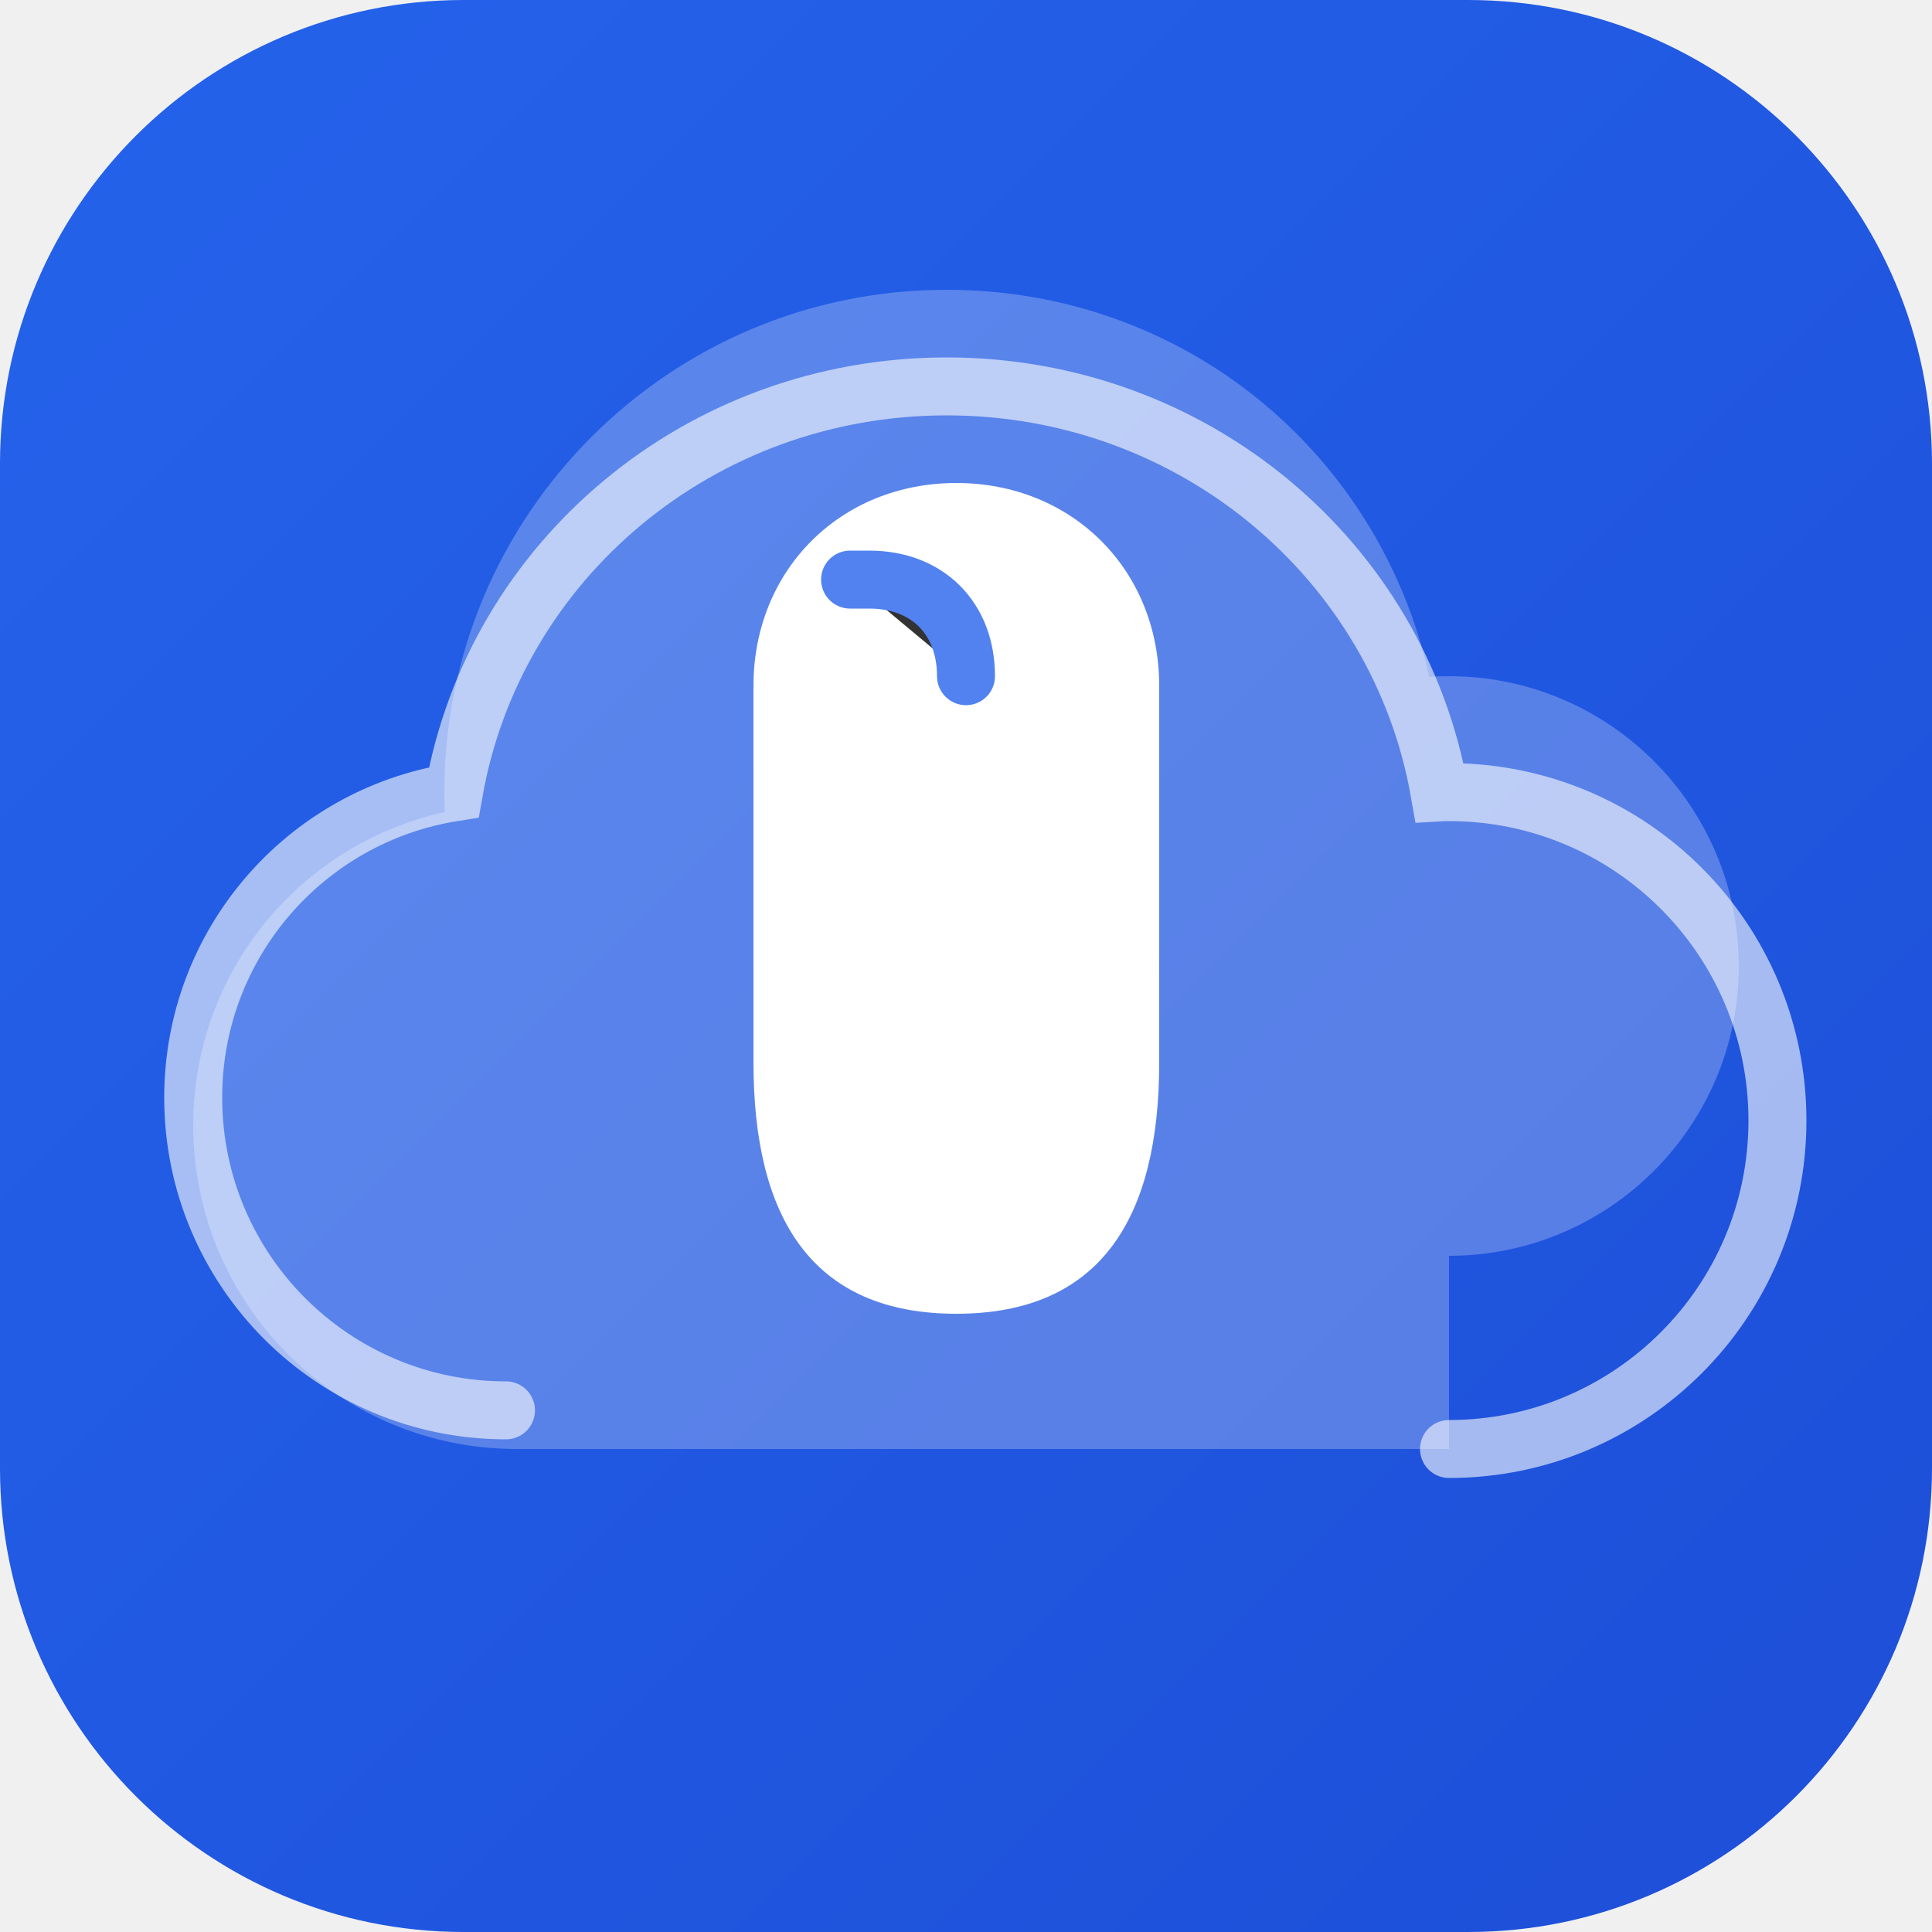
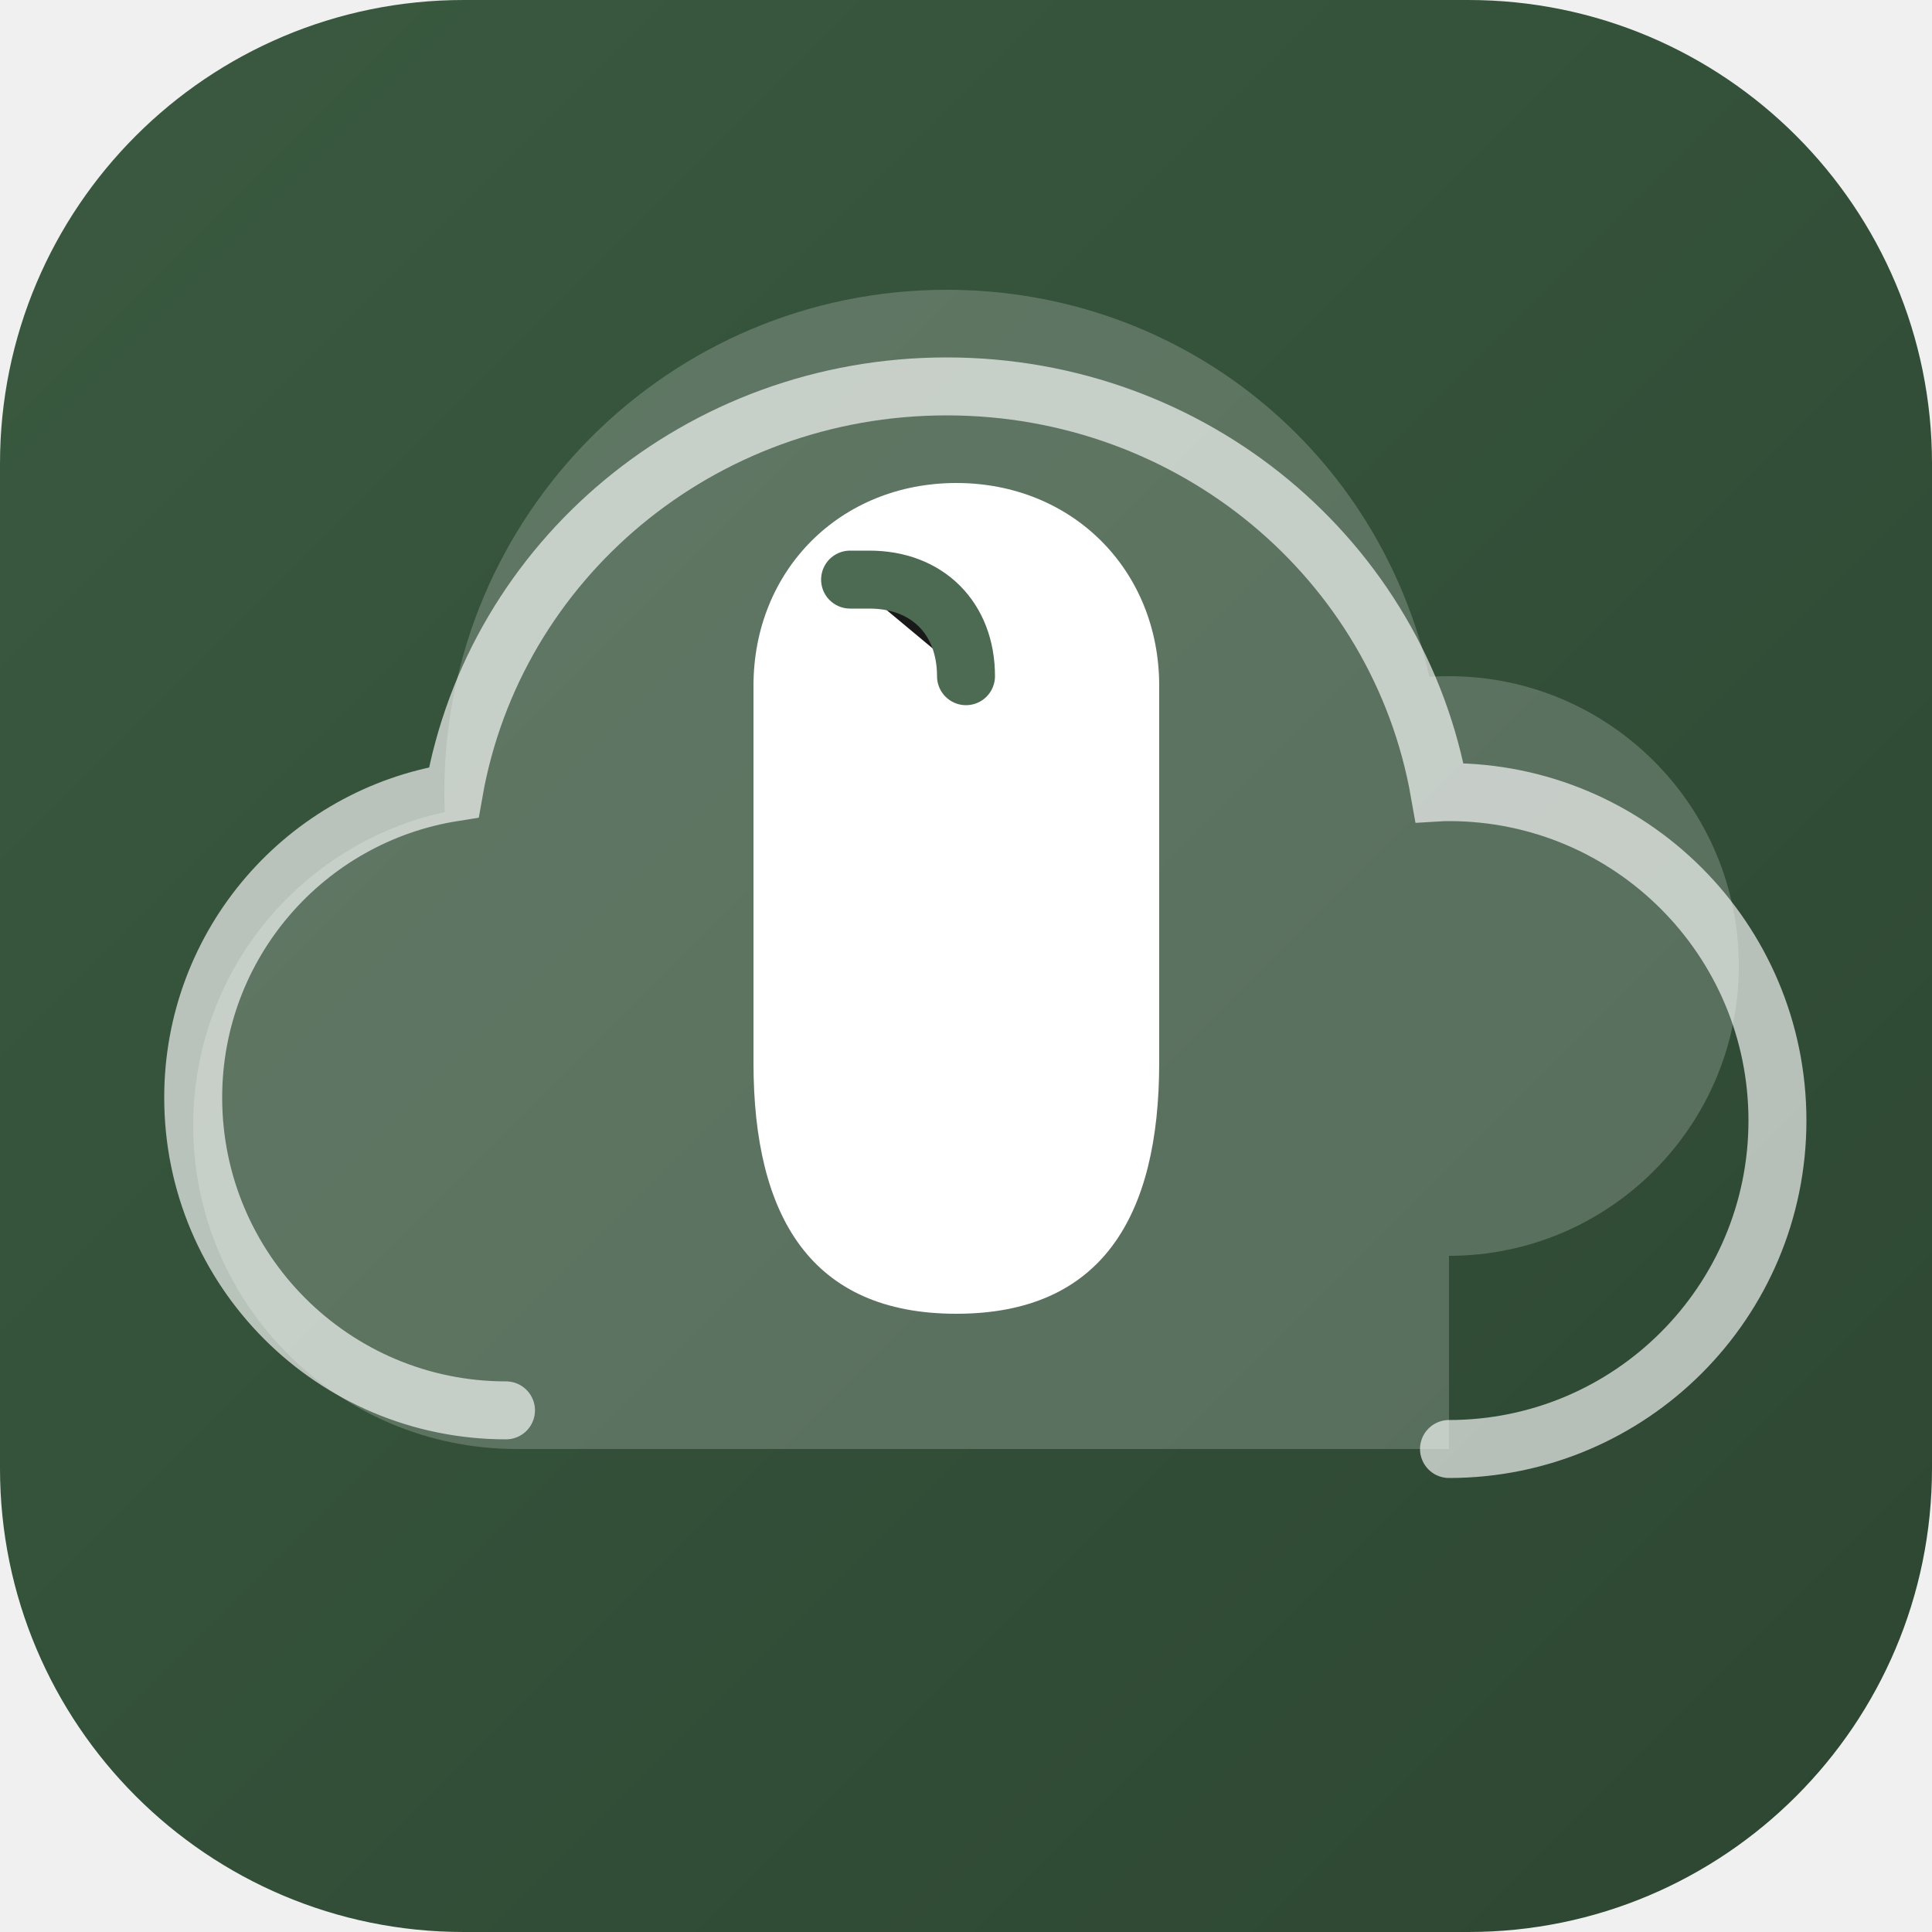
<svg xmlns="http://www.w3.org/2000/svg" viewBox="0 0 100 100" width="100" height="100">
  <defs>
    <linearGradient id="bgGrad" x1="0%" y1="0%" x2="100%" y2="100%">
-       <stop offset="0%" stop-color="#2563eb" />
-       <stop offset="100%" stop-color="#1d4ed8" />
+       <stop offset="0%" stop-color="#3A5A40" />
+       <stop offset="100%" stop-color="#2D4632" />
    </linearGradient>
  </defs>
  <rect width="100" height="100" rx="24" fill="url(#bgGrad)" />
-   <path d="M75 65C83.28 65 90 58.28 90 50C90 41.72 83.28 35 75 35C74.66 35 74.32 35.01 73.98 35.03C71.39 23.36 61.21 15 49 15C34.64 15 23 26.64 23 41C23 41.34 23.01 41.69 23.02 42.03C15.54 43.68 10 50.31 10 58.25C10 67.5 17.5 75 26.75 75H75V65Z" fill="#ffffff" opacity="0.25" />
+   <path d="M75 65C83.28 65 90 58.28 90 50C90 41.72 83.28 35 75 35C74.66 35 74.32 35.01 73.98 35.03C71.39 23.36 61.21 15 49 15C34.64 15 23 26.64 23 41C23 41.34 23.01 41.69 23.02 42.03C15.54 43.68 10 50.31 10 58.25C10 67.5 17.5 75 26.75 75H75V65Z" fill="#ffffff" opacity="0.2" />
  <path d="M49.5 25C43.5 25 39 29.5 39 35.5V55C39 63 42 68 49.5 68C57 68 60 63 60 55V35.5C60 29.5 55.5 25 49.5 25Z" fill="#ffffff" />
-   <path d="M50 35C50 32 48 30 45 30H44" stroke="#2563eb" stroke-width="3" stroke-linecap="round" opacity="0.8" />
-   <path d="M75 75C84.39 75 92 67.39 92 58C92 48.61 84.39 41 75 41C74.84 41 74.67 41.00 74.51 41.01C72.40 28.99 61.76 20 49 20C36.24 20 25.60 28.99 23.49 41.01C15.82 42.22 10 48.84 10 56.81C10 65.75 17.25 73 26.19 73" stroke="#ffffff" stroke-width="3" stroke-linecap="round" fill="none" opacity="0.6" />
+   <path d="M50 35C50 32 48 30 45 30H44" stroke="#3A5A40" stroke-width="3" stroke-linecap="round" opacity="0.9" />
+   <path d="M75 75C84.39 75 92 67.39 92 58C92 48.61 84.39 41 75 41C74.84 41 74.67 41.00 74.51 41.01C72.40 28.99 61.76 20 49 20C36.24 20 25.60 28.99 23.49 41.01C15.82 42.22 10 48.84 10 56.81C10 65.75 17.25 73 26.19 73" stroke="#ffffff" stroke-width="3" stroke-linecap="round" fill="none" opacity="0.65" />
</svg>
